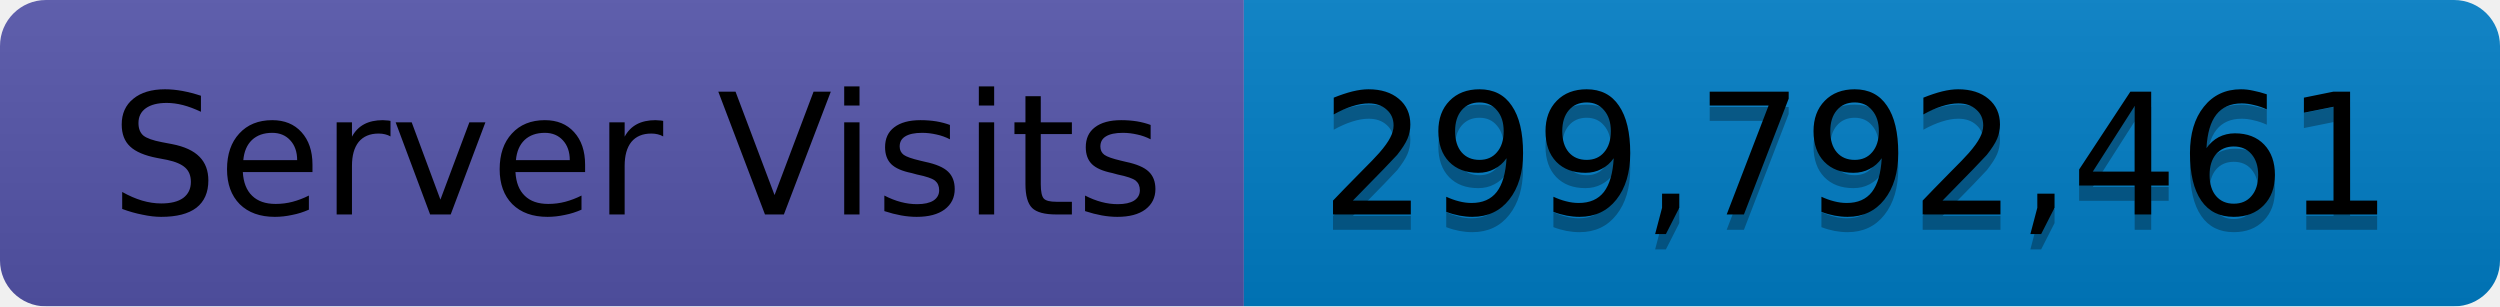
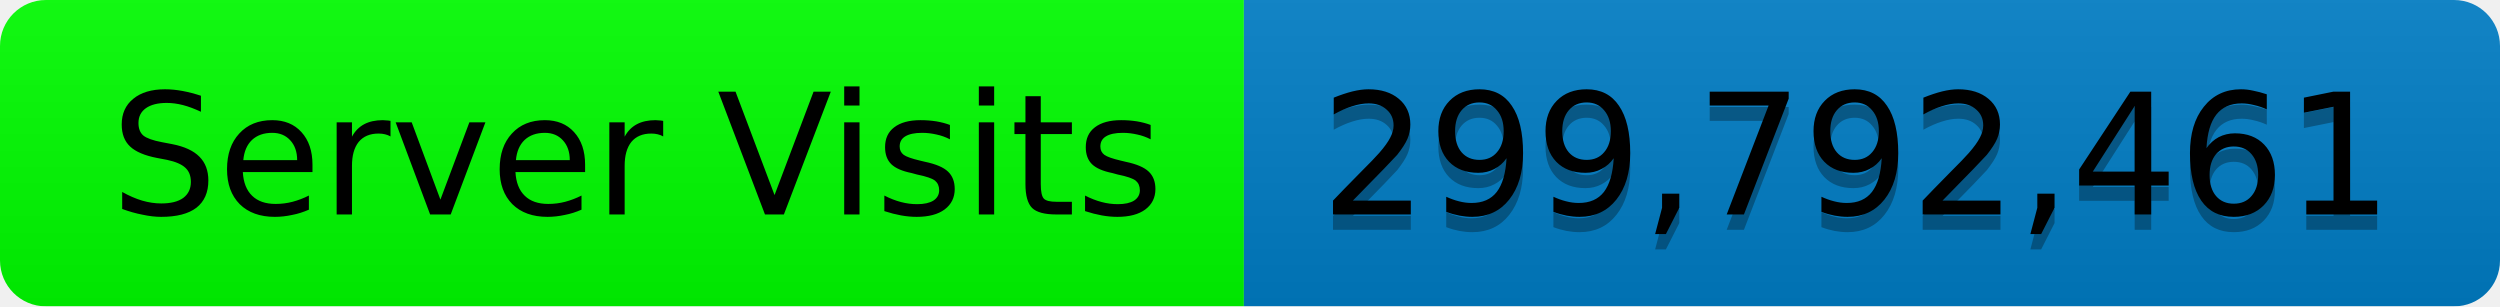
<svg xmlns="http://www.w3.org/2000/svg" width="163.2" height="20">
  <linearGradient id="b" x2="0" y2="100%">
    <stop offset="0" stop-color="#bbb" stop-opacity=".1" />
    <stop offset="1" stop-opacity=".1" />
  </linearGradient>
  <mask id="a">
    <rect width="163.2" height="20" rx="3" fill="#fff" />
  </mask>
  <g mask="url(#a)">
-     <rect width="81.2" height="20" fill="#55a" />
+     <rect width="81.2" height="20" fill="#0f0" />
    <rect x="81.2" width="82" height="20" fill="#007ec6" />
    <rect width="163.2" height="20" fill="url(#b)" />
  </g>
  <g fill="#000" text-anchor="middle" font-family="DejaVu Sans,Verdana,Geneva,sans-serif" font-size="11">
    <text x="41.6" y="14">Server Visits</text>
    <text x="121.2" y="15" fill="#010101" fill-opacity=".3">299,792,461</text>
    <text x="121.2" y="14">299,792,461</text>
  </g>
</svg>
